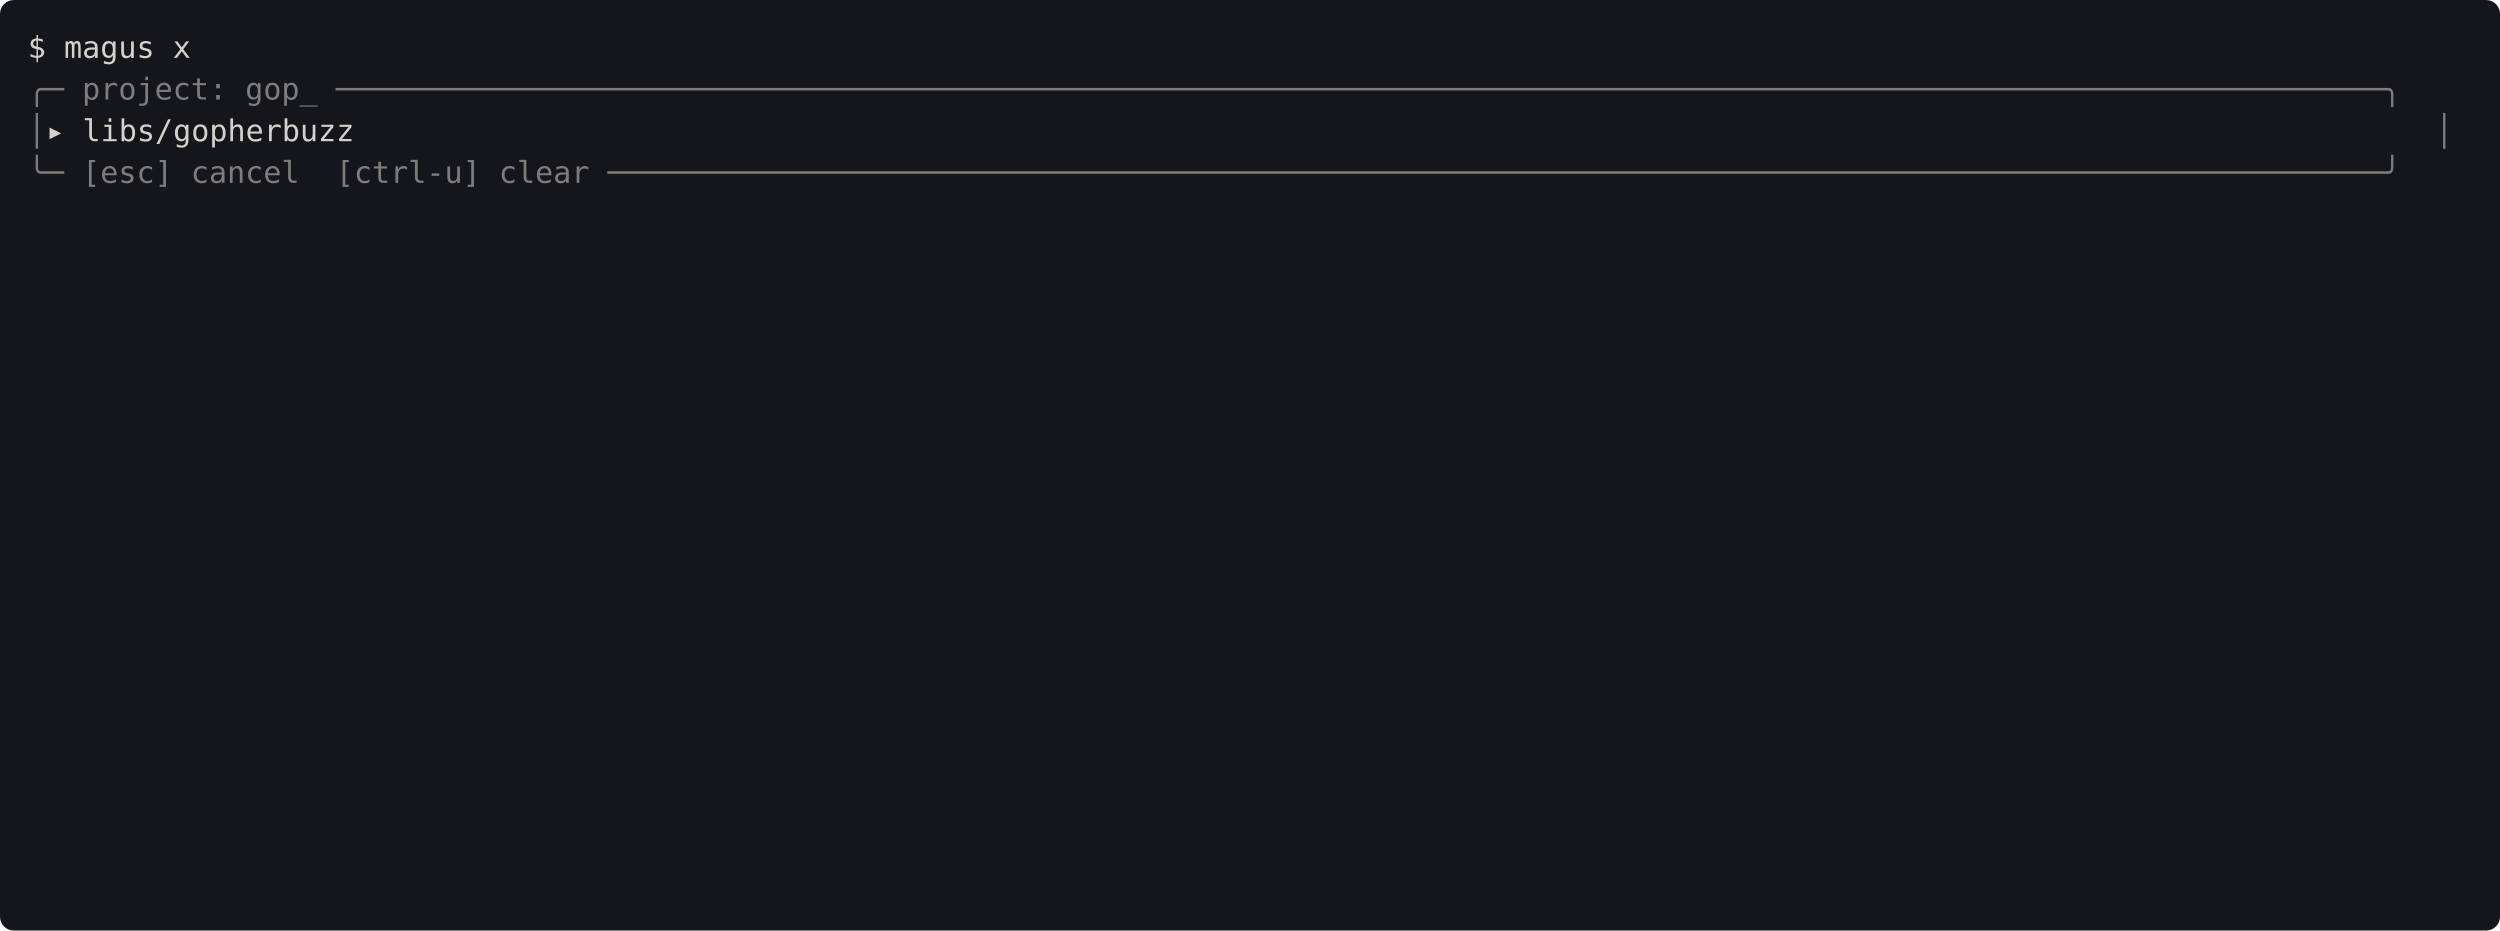
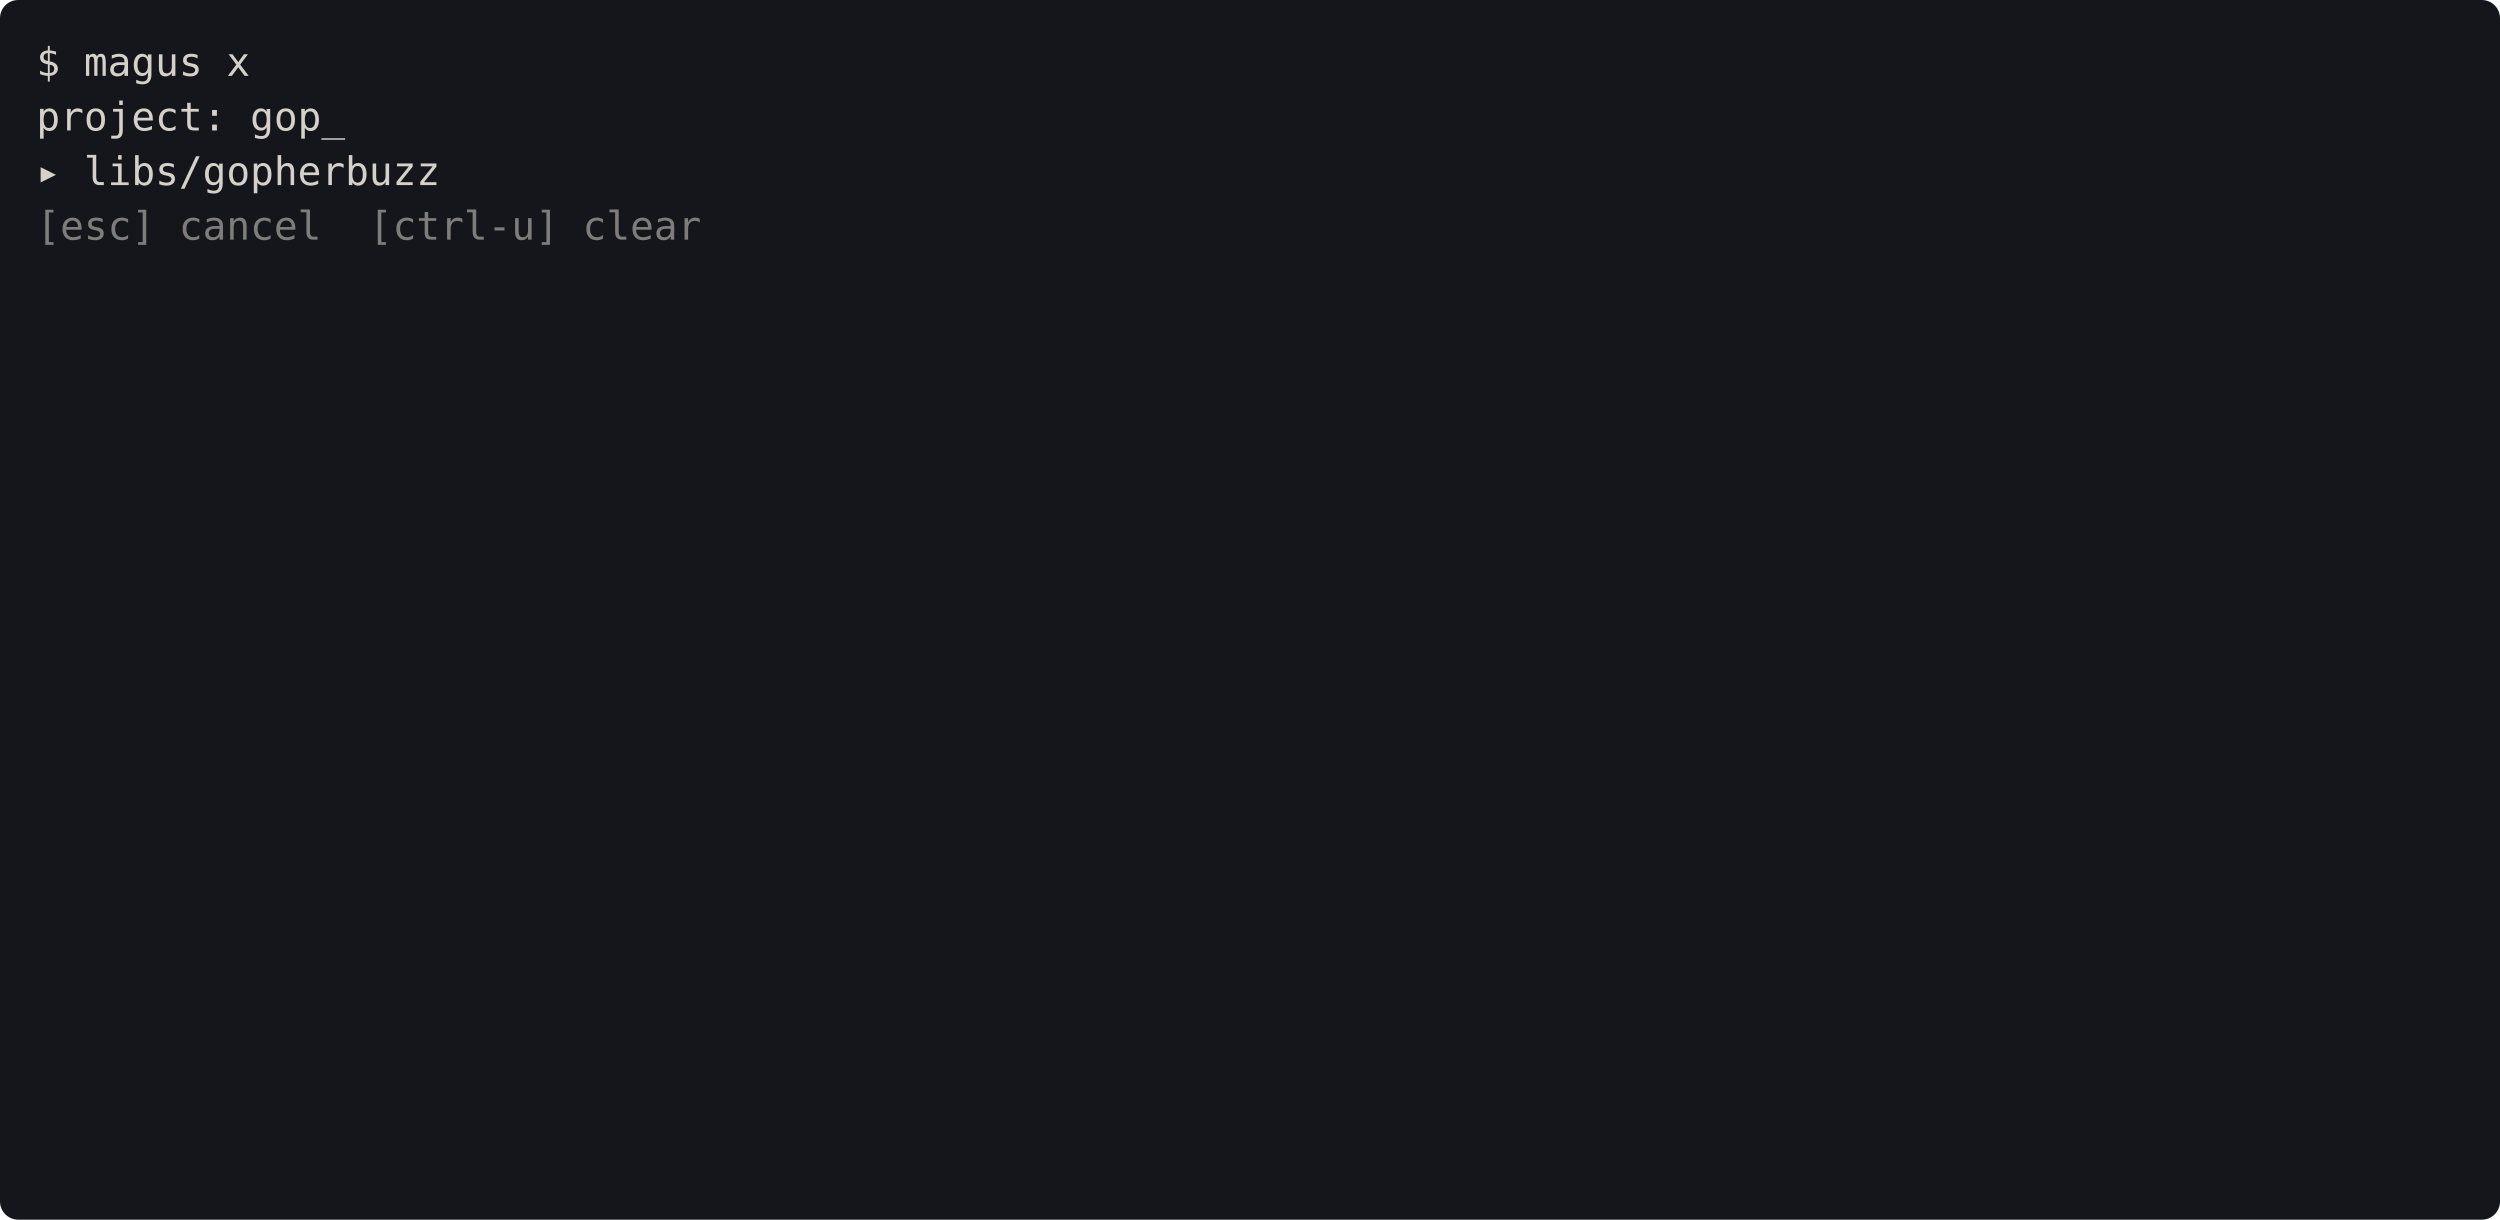
- <svg xmlns="http://www.w3.org/2000/svg" viewBox="0 0 1080 402" width="1080" height="402" font-family="ui-monospace, SFMono-Regular, Menlo, Consolas, monospace" font-size="13">
-   <rect width="1080" height="402" rx="6" fill="#14161b" />
+ <svg xmlns="http://www.w3.org/2000/svg" viewBox="0 0 824 402" width="824" height="402" font-family="ui-monospace, SFMono-Regular, Menlo, Consolas, monospace" font-size="13">
+   <rect width="824" height="402" rx="6" fill="#14161b" />
  <text x="12" y="25" fill="#d5d1ca" textLength="72" xml:space="preserve">$ magus x</text>
-   <text x="12" y="43" fill="#d5d1ca" opacity="0.55" textLength="1048" xml:space="preserve">╭─ project: gop_ ─────────────────────────────────────────────────────────────────────────────────────────────────────────────────╮</text>
-   <text x="12" y="61" fill="#d5d1ca" opacity="0.55" textLength="8" xml:space="preserve">│</text>
-   <text x="20" y="61" fill="#d5d1ca" textLength="1032" xml:space="preserve">▸ libs/gopherbuzz                                                                                                                </text>
-   <text x="1052" y="61" fill="#d5d1ca" opacity="0.55" textLength="8" xml:space="preserve">│</text>
-   <text x="12" y="79" fill="#d5d1ca" opacity="0.55" textLength="1048" xml:space="preserve">╰─ [esc] cancel  [ctrl-u] clear ──────────────────────────────────────────────────────────────────────────────────────────────────╯</text>
+   <text x="12" y="43" fill="#d5d1ca" textLength="104" xml:space="preserve">project: gop_</text>
+   <text x="12" y="61" fill="#d5d1ca" textLength="136" xml:space="preserve">▸ libs/gopherbuzz</text>
+   <text x="12" y="79" fill="#d5d1ca" opacity="0.55" textLength="224" xml:space="preserve">[esc] cancel  [ctrl-u] clear</text>
</svg>
